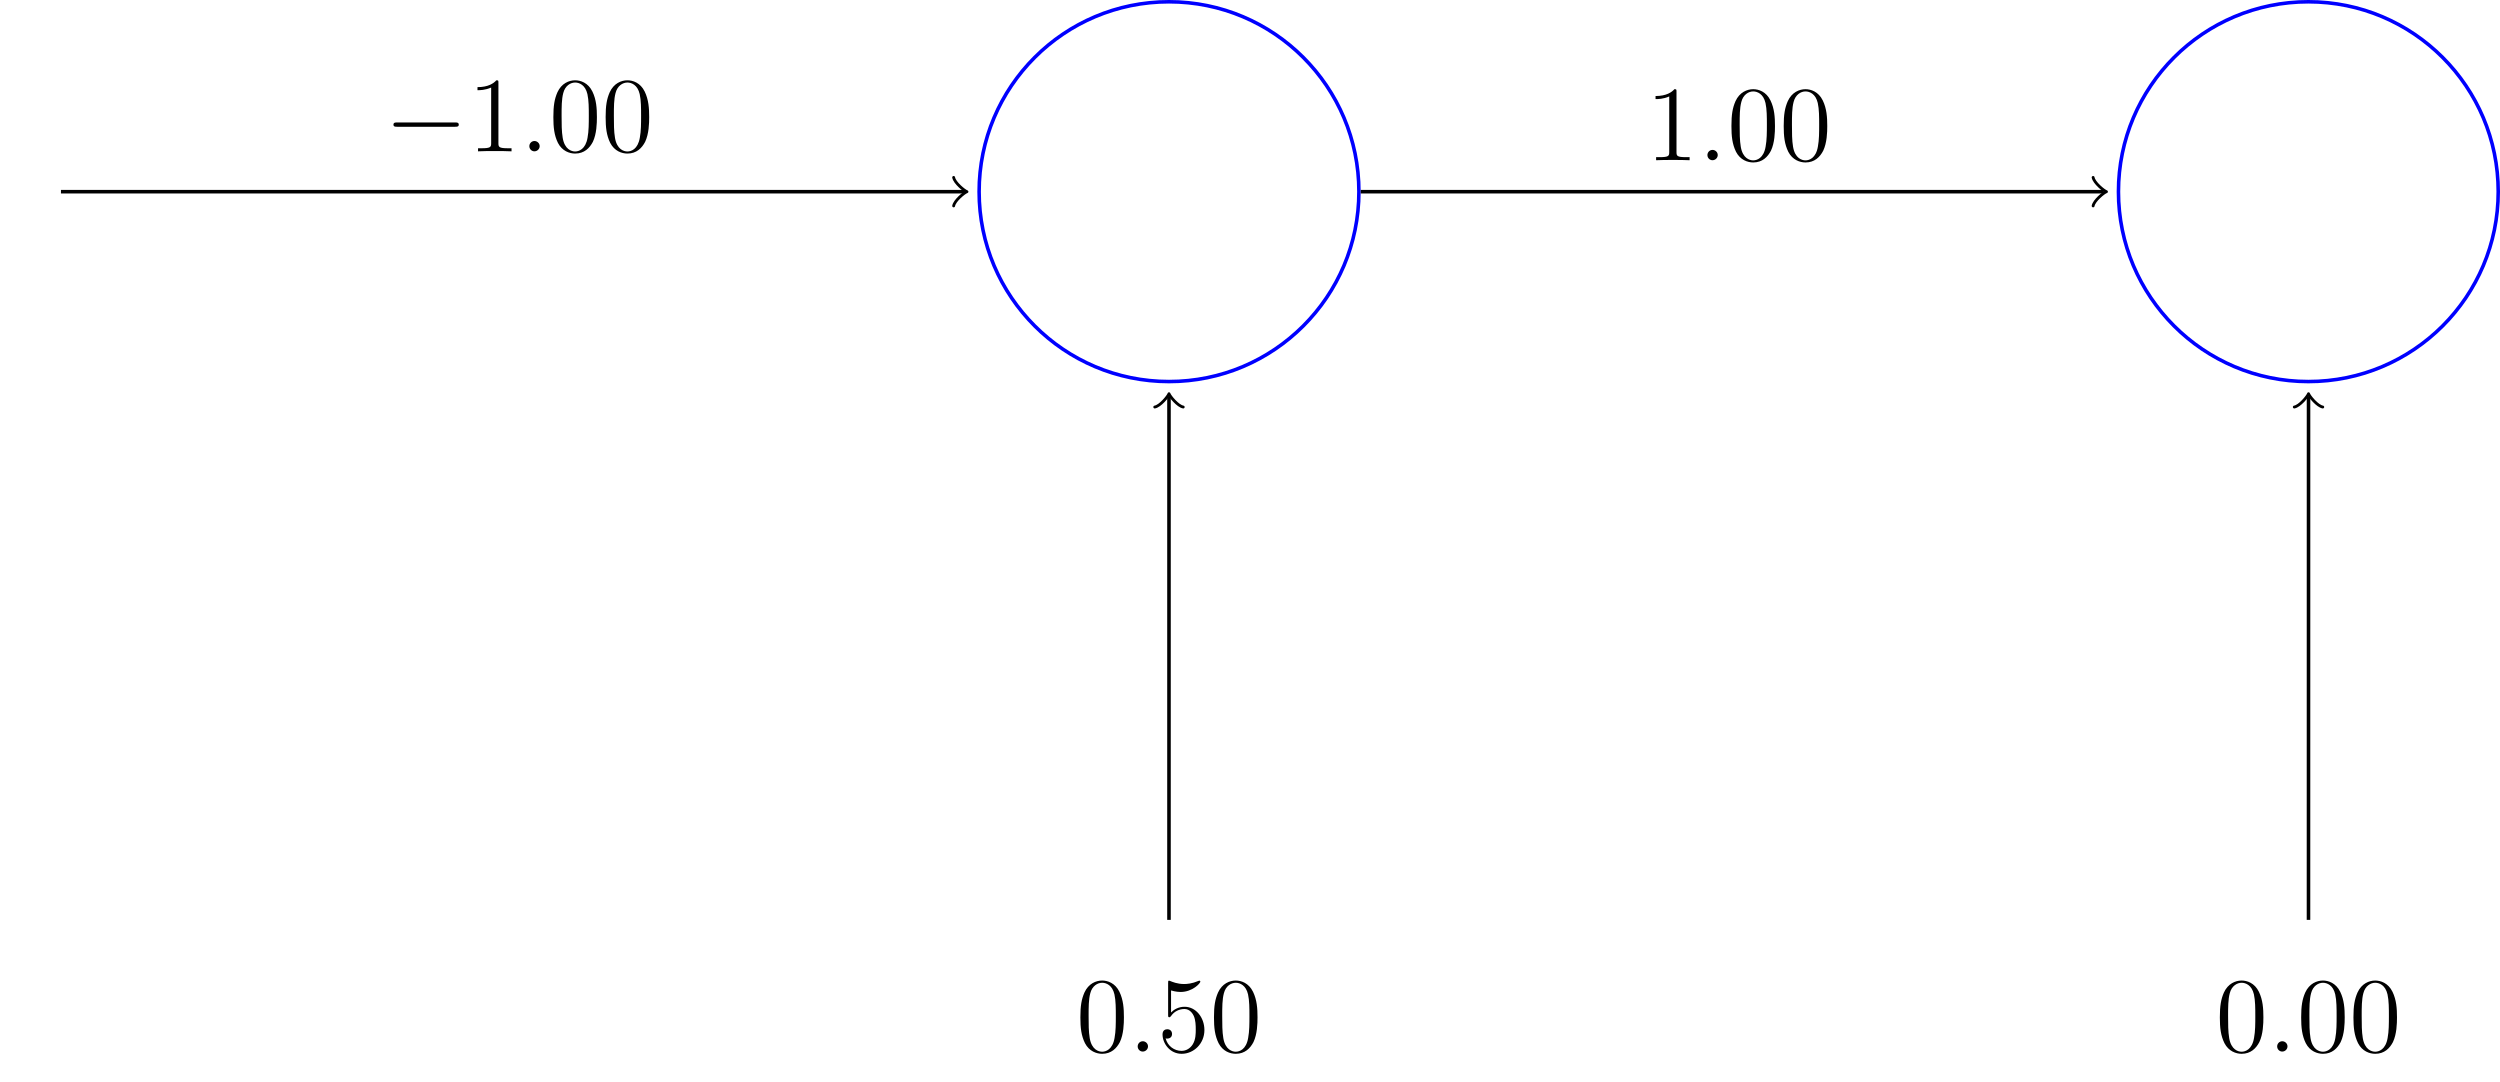
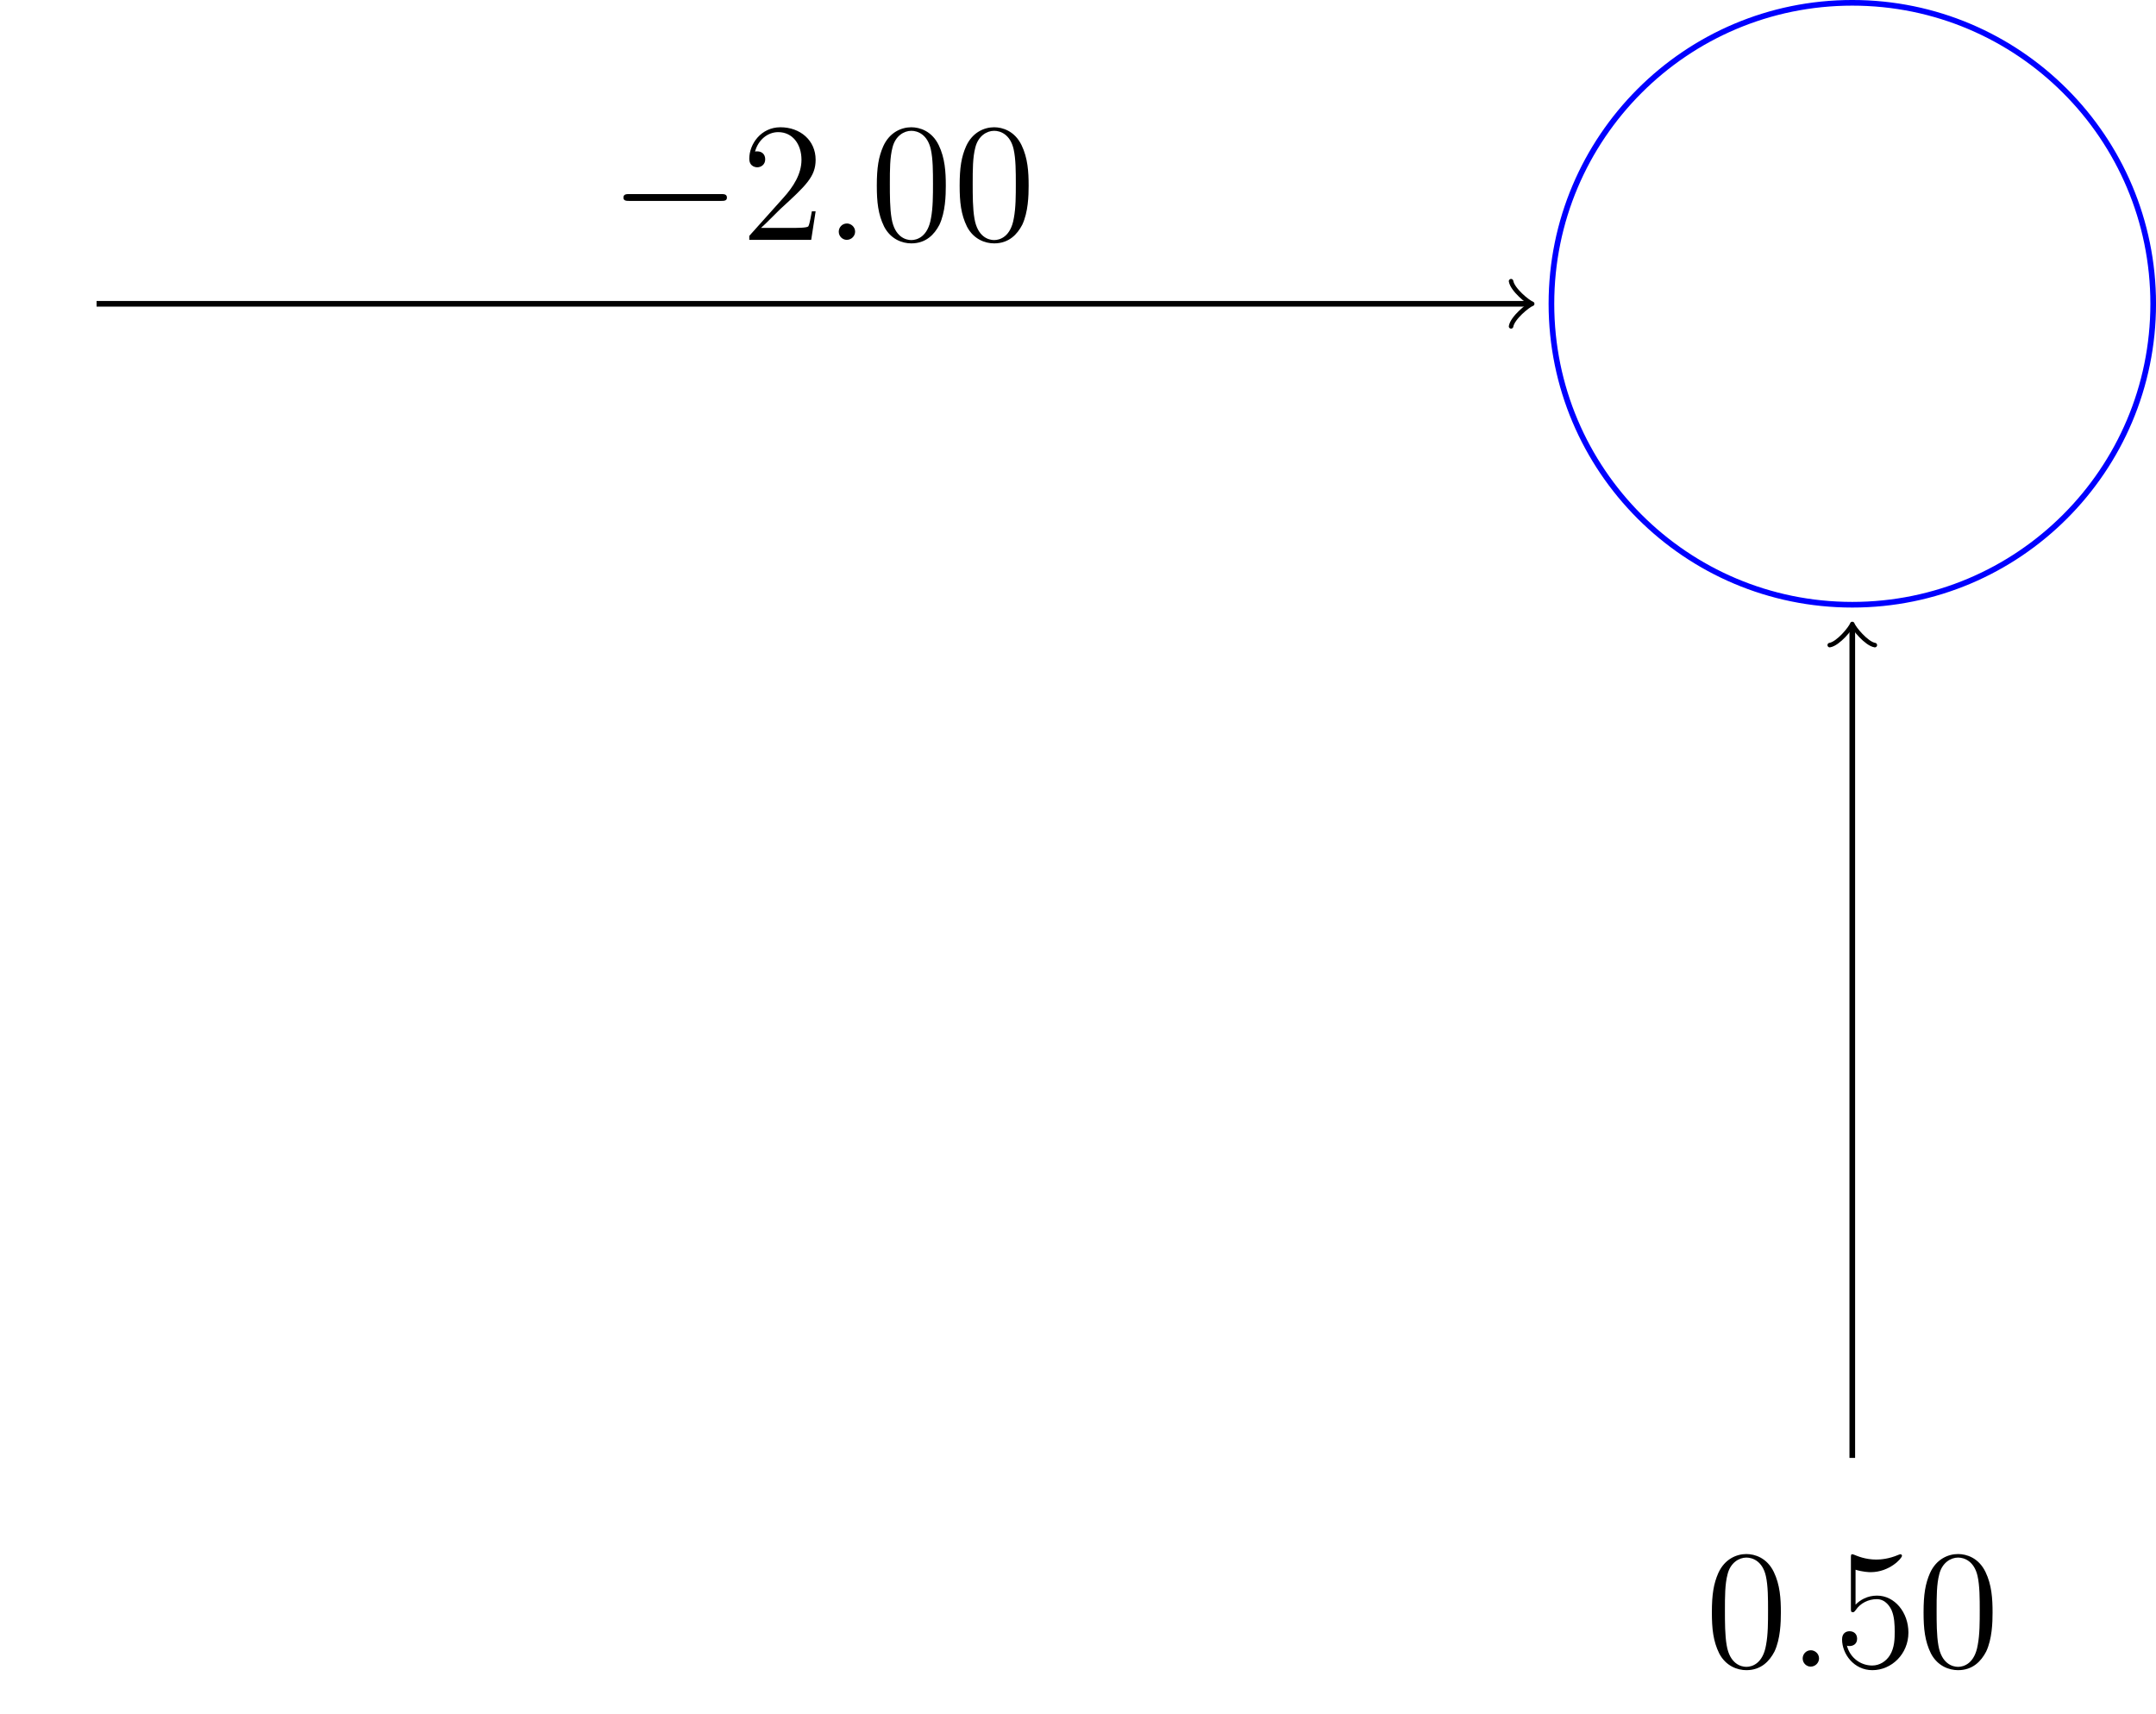
- <svg xmlns="http://www.w3.org/2000/svg" xmlns:xlink="http://www.w3.org/1999/xlink" width="279.898pt" height="121.053pt" viewBox="0 0 279.898 121.053" version="1.1">
+ <svg xmlns="http://www.w3.org/2000/svg" xmlns:xlink="http://www.w3.org/1999/xlink" width="152.339pt" height="121.053pt" viewBox="0 0 152.339 121.053" version="1.1">
  <defs>
    <g>
      <symbol overflow="visible" id="glyph0-0">
        <path style="stroke:none;" d="" />
      </symbol>
      <symbol overflow="visible" id="glyph0-1">
        <path style="stroke:none;" d="M 7.875 -2.75 C 8.078 -2.75 8.297 -2.75 8.297 -2.984 C 8.297 -3.234 8.078 -3.234 7.875 -3.234 L 1.406 -3.234 C 1.203 -3.234 0.984 -3.234 0.984 -2.984 C 0.984 -2.75 1.203 -2.75 1.406 -2.75 Z M 7.875 -2.75 " />
      </symbol>
      <symbol overflow="visible" id="glyph1-0">
        <path style="stroke:none;" d="" />
      </symbol>
      <symbol overflow="visible" id="glyph1-1">
-         <path style="stroke:none;" d="M 3.438 -7.656 C 3.438 -7.938 3.438 -7.953 3.203 -7.953 C 2.922 -7.625 2.312 -7.188 1.094 -7.188 L 1.094 -6.844 C 1.359 -6.844 1.953 -6.844 2.625 -7.141 L 2.625 -0.922 C 2.625 -0.484 2.578 -0.344 1.531 -0.344 L 1.156 -0.344 L 1.156 0 C 1.484 -0.031 2.641 -0.031 3.031 -0.031 C 3.438 -0.031 4.578 -0.031 4.906 0 L 4.906 -0.344 L 4.531 -0.344 C 3.484 -0.344 3.438 -0.484 3.438 -0.922 Z M 3.438 -7.656 " />
+         <path style="stroke:none;" d="M 5.266 -2.016 L 5 -2.016 C 4.953 -1.812 4.859 -1.141 4.75 -0.953 C 4.656 -0.844 3.984 -0.844 3.625 -0.844 L 1.406 -0.844 C 1.734 -1.125 2.469 -1.891 2.766 -2.172 C 4.594 -3.844 5.266 -4.469 5.266 -5.656 C 5.266 -7.031 4.172 -7.953 2.781 -7.953 C 1.406 -7.953 0.578 -6.766 0.578 -5.734 C 0.578 -5.125 1.109 -5.125 1.141 -5.125 C 1.406 -5.125 1.703 -5.312 1.703 -5.688 C 1.703 -6.031 1.484 -6.25 1.141 -6.25 C 1.047 -6.25 1.016 -6.25 0.984 -6.234 C 1.203 -7.047 1.859 -7.609 2.625 -7.609 C 3.641 -7.609 4.266 -6.75 4.266 -5.656 C 4.266 -4.641 3.688 -3.75 3 -2.984 L 0.578 -0.281 L 0.578 0 L 4.953 0 Z M 5.266 -2.016 " />
      </symbol>
      <symbol overflow="visible" id="glyph1-2">
        <path style="stroke:none;" d="M 5.359 -3.828 C 5.359 -4.812 5.297 -5.781 4.859 -6.688 C 4.375 -7.688 3.516 -7.953 2.922 -7.953 C 2.234 -7.953 1.391 -7.609 0.938 -6.609 C 0.609 -5.859 0.484 -5.109 0.484 -3.828 C 0.484 -2.672 0.578 -1.797 1 -0.938 C 1.469 -0.031 2.297 0.25 2.922 0.25 C 3.953 0.25 4.547 -0.375 4.906 -1.062 C 5.328 -1.953 5.359 -3.125 5.359 -3.828 Z M 2.922 0.016 C 2.531 0.016 1.75 -0.203 1.531 -1.5 C 1.406 -2.219 1.406 -3.125 1.406 -3.969 C 1.406 -4.953 1.406 -5.828 1.594 -6.531 C 1.797 -7.344 2.406 -7.703 2.922 -7.703 C 3.375 -7.703 4.062 -7.438 4.297 -6.406 C 4.453 -5.719 4.453 -4.781 4.453 -3.969 C 4.453 -3.172 4.453 -2.266 4.312 -1.531 C 4.094 -0.219 3.328 0.016 2.922 0.016 Z M 2.922 0.016 " />
      </symbol>
      <symbol overflow="visible" id="glyph1-3">
        <path style="stroke:none;" d="M 1.531 -6.844 C 2.047 -6.688 2.469 -6.672 2.594 -6.672 C 3.938 -6.672 4.812 -7.656 4.812 -7.828 C 4.812 -7.875 4.781 -7.938 4.703 -7.938 C 4.688 -7.938 4.656 -7.938 4.547 -7.891 C 3.891 -7.609 3.312 -7.562 3 -7.562 C 2.219 -7.562 1.656 -7.812 1.422 -7.906 C 1.344 -7.938 1.312 -7.938 1.297 -7.938 C 1.203 -7.938 1.203 -7.859 1.203 -7.672 L 1.203 -4.125 C 1.203 -3.906 1.203 -3.844 1.344 -3.844 C 1.406 -3.844 1.422 -3.844 1.547 -4 C 1.875 -4.484 2.438 -4.766 3.031 -4.766 C 3.672 -4.766 3.984 -4.188 4.078 -3.984 C 4.281 -3.516 4.297 -2.922 4.297 -2.469 C 4.297 -2.016 4.297 -1.344 3.953 -0.797 C 3.688 -0.375 3.234 -0.078 2.703 -0.078 C 1.906 -0.078 1.141 -0.609 0.922 -1.484 C 0.984 -1.453 1.047 -1.453 1.109 -1.453 C 1.312 -1.453 1.641 -1.562 1.641 -1.969 C 1.641 -2.312 1.406 -2.5 1.109 -2.5 C 0.891 -2.5 0.578 -2.391 0.578 -1.922 C 0.578 -0.906 1.406 0.25 2.719 0.25 C 4.078 0.25 5.266 -0.891 5.266 -2.406 C 5.266 -3.828 4.297 -5.016 3.047 -5.016 C 2.359 -5.016 1.844 -4.703 1.531 -4.375 Z M 1.531 -6.844 " />
      </symbol>
      <symbol overflow="visible" id="glyph2-0">
        <path style="stroke:none;" d="" />
      </symbol>
      <symbol overflow="visible" id="glyph2-1">
        <path style="stroke:none;" d="M 2.203 -0.578 C 2.203 -0.922 1.906 -1.156 1.625 -1.156 C 1.281 -1.156 1.047 -0.875 1.047 -0.578 C 1.047 -0.234 1.328 0 1.609 0 C 1.953 0 2.203 -0.281 2.203 -0.578 Z M 2.203 -0.578 " />
      </symbol>
    </g>
    <clipPath id="clip1">
-       <path d="M 231 0 L 279.898 0 L 279.898 49 L 231 49 Z M 231 0 " />
+       <path d="M 103 0 L 152.34 0 L 152.34 49 L 103 49 Z M 103 0 " />
    </clipPath>
  </defs>
  <g id="surface1">
-     <path style="fill:none;stroke-width:0.399;stroke-linecap:butt;stroke-linejoin:miter;stroke:rgb(0%,0%,100%);stroke-opacity:1;stroke-miterlimit:10;" d="M 21.261 -0.002 C 21.261 11.74 11.741 21.26 -0.001 21.26 C -11.743 21.26 -21.259 11.74 -21.259 -0.002 C -21.259 -11.74 -11.743 -21.26 -0.001 -21.26 C 11.741 -21.26 21.261 -11.74 21.261 -0.002 Z M 21.261 -0.002 " transform="matrix(1,0,0,-1,130.88,21.459)" />
    <g clip-path="url(#clip1)" clip-rule="nonzero">
-       <path style="fill:none;stroke-width:0.399;stroke-linecap:butt;stroke-linejoin:miter;stroke:rgb(0%,0%,100%);stroke-opacity:1;stroke-miterlimit:10;" d="M 148.819 -0.002 C 148.819 11.74 139.304 21.26 127.561 21.26 C 115.819 21.26 106.3 11.74 106.3 -0.002 C 106.3 -11.74 115.819 -21.26 127.561 -21.26 C 139.304 -21.26 148.819 -11.74 148.819 -0.002 Z M 148.819 -0.002 " transform="matrix(1,0,0,-1,130.88,21.459)" />
+       <path style="fill:none;stroke-width:0.399;stroke-linecap:butt;stroke-linejoin:miter;stroke:rgb(0%,0%,100%);stroke-opacity:1;stroke-miterlimit:10;" d="M 21.261 -0.002 C 21.261 11.74 11.741 21.26 -0.001 21.26 C -11.743 21.26 -21.259 11.74 -21.259 -0.002 C -21.259 -11.74 -11.743 -21.26 -0.001 -21.26 C 11.741 -21.26 21.261 -11.74 21.261 -0.002 Z M 21.261 -0.002 " transform="matrix(1,0,0,-1,130.88,21.459)" />
    </g>
    <path style="fill:none;stroke-width:0.399;stroke-linecap:butt;stroke-linejoin:miter;stroke:rgb(0%,0%,0%);stroke-opacity:1;stroke-miterlimit:10;" d="M -124.056 -0.002 L -22.915 -0.002 " transform="matrix(1,0,0,-1,130.88,21.459)" />
    <path style="fill:none;stroke-width:0.319;stroke-linecap:round;stroke-linejoin:round;stroke:rgb(0%,0%,0%);stroke-opacity:1;stroke-miterlimit:10;" d="M -1.194 1.596 C -1.096 0.998 0.001 0.1 0.298 -0.002 C 0.001 -0.1 -1.096 -0.998 -1.194 -1.596 " transform="matrix(1,0,0,-1,107.9635,21.459)" />
    <g style="fill:rgb(0%,0%,0%);fill-opacity:1;">
      <use xlink:href="#glyph0-1" x="43.067" y="16.943" />
    </g>
    <g style="fill:rgb(0%,0%,0%);fill-opacity:1;">
      <use xlink:href="#glyph1-1" x="52.365" y="16.943" />
    </g>
    <g style="fill:rgb(0%,0%,0%);fill-opacity:1;">
      <use xlink:href="#glyph2-1" x="58.218" y="16.943" />
    </g>
    <g style="fill:rgb(0%,0%,0%);fill-opacity:1;">
      <use xlink:href="#glyph1-2" x="61.47" y="16.943" />
      <use xlink:href="#glyph1-2" x="67.323" y="16.943" />
    </g>
    <path style="fill:none;stroke-width:0.399;stroke-linecap:butt;stroke-linejoin:miter;stroke:rgb(0%,0%,0%);stroke-opacity:1;stroke-miterlimit:10;" d="M -0.001 -81.529 L -0.001 -22.916 " transform="matrix(1,0,0,-1,130.88,21.459)" />
    <path style="fill:none;stroke-width:0.319;stroke-linecap:round;stroke-linejoin:round;stroke:rgb(0%,0%,0%);stroke-opacity:1;stroke-miterlimit:10;" d="M -1.195 1.595 C -1.097 0.997 0.001 0.099 0.297 0.001 C 0.001 -0.1 -1.097 -0.995 -1.195 -1.593 " transform="matrix(0,-1,-1,0,130.88,44.37552)" />
    <g style="fill:rgb(0%,0%,0%);fill-opacity:1;">
-       <use xlink:href="#glyph1-2" x="120.474" y="117.733" />
+       <use xlink:href="#glyph1-2" x="120.474" y="117.732" />
    </g>
    <g style="fill:rgb(0%,0%,0%);fill-opacity:1;">
-       <use xlink:href="#glyph2-1" x="126.327" y="117.733" />
+       <use xlink:href="#glyph2-1" x="126.327" y="117.732" />
    </g>
    <g style="fill:rgb(0%,0%,0%);fill-opacity:1;">
-       <use xlink:href="#glyph1-3" x="129.579" y="117.733" />
-       <use xlink:href="#glyph1-2" x="135.432" y="117.733" />
-     </g>
-     <path style="fill:none;stroke-width:0.399;stroke-linecap:butt;stroke-linejoin:miter;stroke:rgb(0%,0%,0%);stroke-opacity:1;stroke-miterlimit:10;" d="M 21.464 -0.002 L 104.659 -0.002 " transform="matrix(1,0,0,-1,130.88,21.459)" />
-     <path style="fill:none;stroke-width:0.319;stroke-linecap:round;stroke-linejoin:round;stroke:rgb(0%,0%,0%);stroke-opacity:1;stroke-miterlimit:10;" d="M -1.196 1.596 C -1.094 0.998 -0.001 0.1 0.3 -0.002 C -0.001 -0.1 -1.094 -0.998 -1.196 -1.596 " transform="matrix(1,0,0,-1,235.5396,21.459)" />
-     <g style="fill:rgb(0%,0%,0%);fill-opacity:1;">
-       <use xlink:href="#glyph1-1" x="184.261" y="17.939" />
-     </g>
-     <g style="fill:rgb(0%,0%,0%);fill-opacity:1;">
-       <use xlink:href="#glyph2-1" x="190.114" y="17.939" />
-     </g>
-     <g style="fill:rgb(0%,0%,0%);fill-opacity:1;">
-       <use xlink:href="#glyph1-2" x="193.366" y="17.939" />
-       <use xlink:href="#glyph1-2" x="199.219" y="17.939" />
-     </g>
-     <path style="fill:none;stroke-width:0.399;stroke-linecap:butt;stroke-linejoin:miter;stroke:rgb(0%,0%,0%);stroke-opacity:1;stroke-miterlimit:10;" d="M 127.577 -81.529 L 127.581 -22.916 " transform="matrix(1,0,0,-1,130.88,21.459)" />
-     <path style="fill:none;stroke-width:0.319;stroke-linecap:round;stroke-linejoin:round;stroke:rgb(0%,0%,0%);stroke-opacity:1;stroke-miterlimit:10;" d="M -1.195 1.592 C -1.098 0.995 0 0.1 0.297 -0.001 C 0 -0.099 -1.097 -0.997 -1.195 -1.595 " transform="matrix(0.00005,-0.99998,-0.99998,-0.00005,258.4597,44.37515)" />
-     <g style="fill:rgb(0%,0%,0%);fill-opacity:1;">
-       <use xlink:href="#glyph1-2" x="248.049" y="117.733" />
-     </g>
-     <g style="fill:rgb(0%,0%,0%);fill-opacity:1;">
-       <use xlink:href="#glyph2-1" x="253.902" y="117.733" />
-     </g>
-     <g style="fill:rgb(0%,0%,0%);fill-opacity:1;">
-       <use xlink:href="#glyph1-2" x="257.153" y="117.733" />
-       <use xlink:href="#glyph1-2" x="263.006" y="117.733" />
+       <use xlink:href="#glyph1-3" x="129.579" y="117.732" />
+       <use xlink:href="#glyph1-2" x="135.432" y="117.732" />
    </g>
  </g>
</svg>
